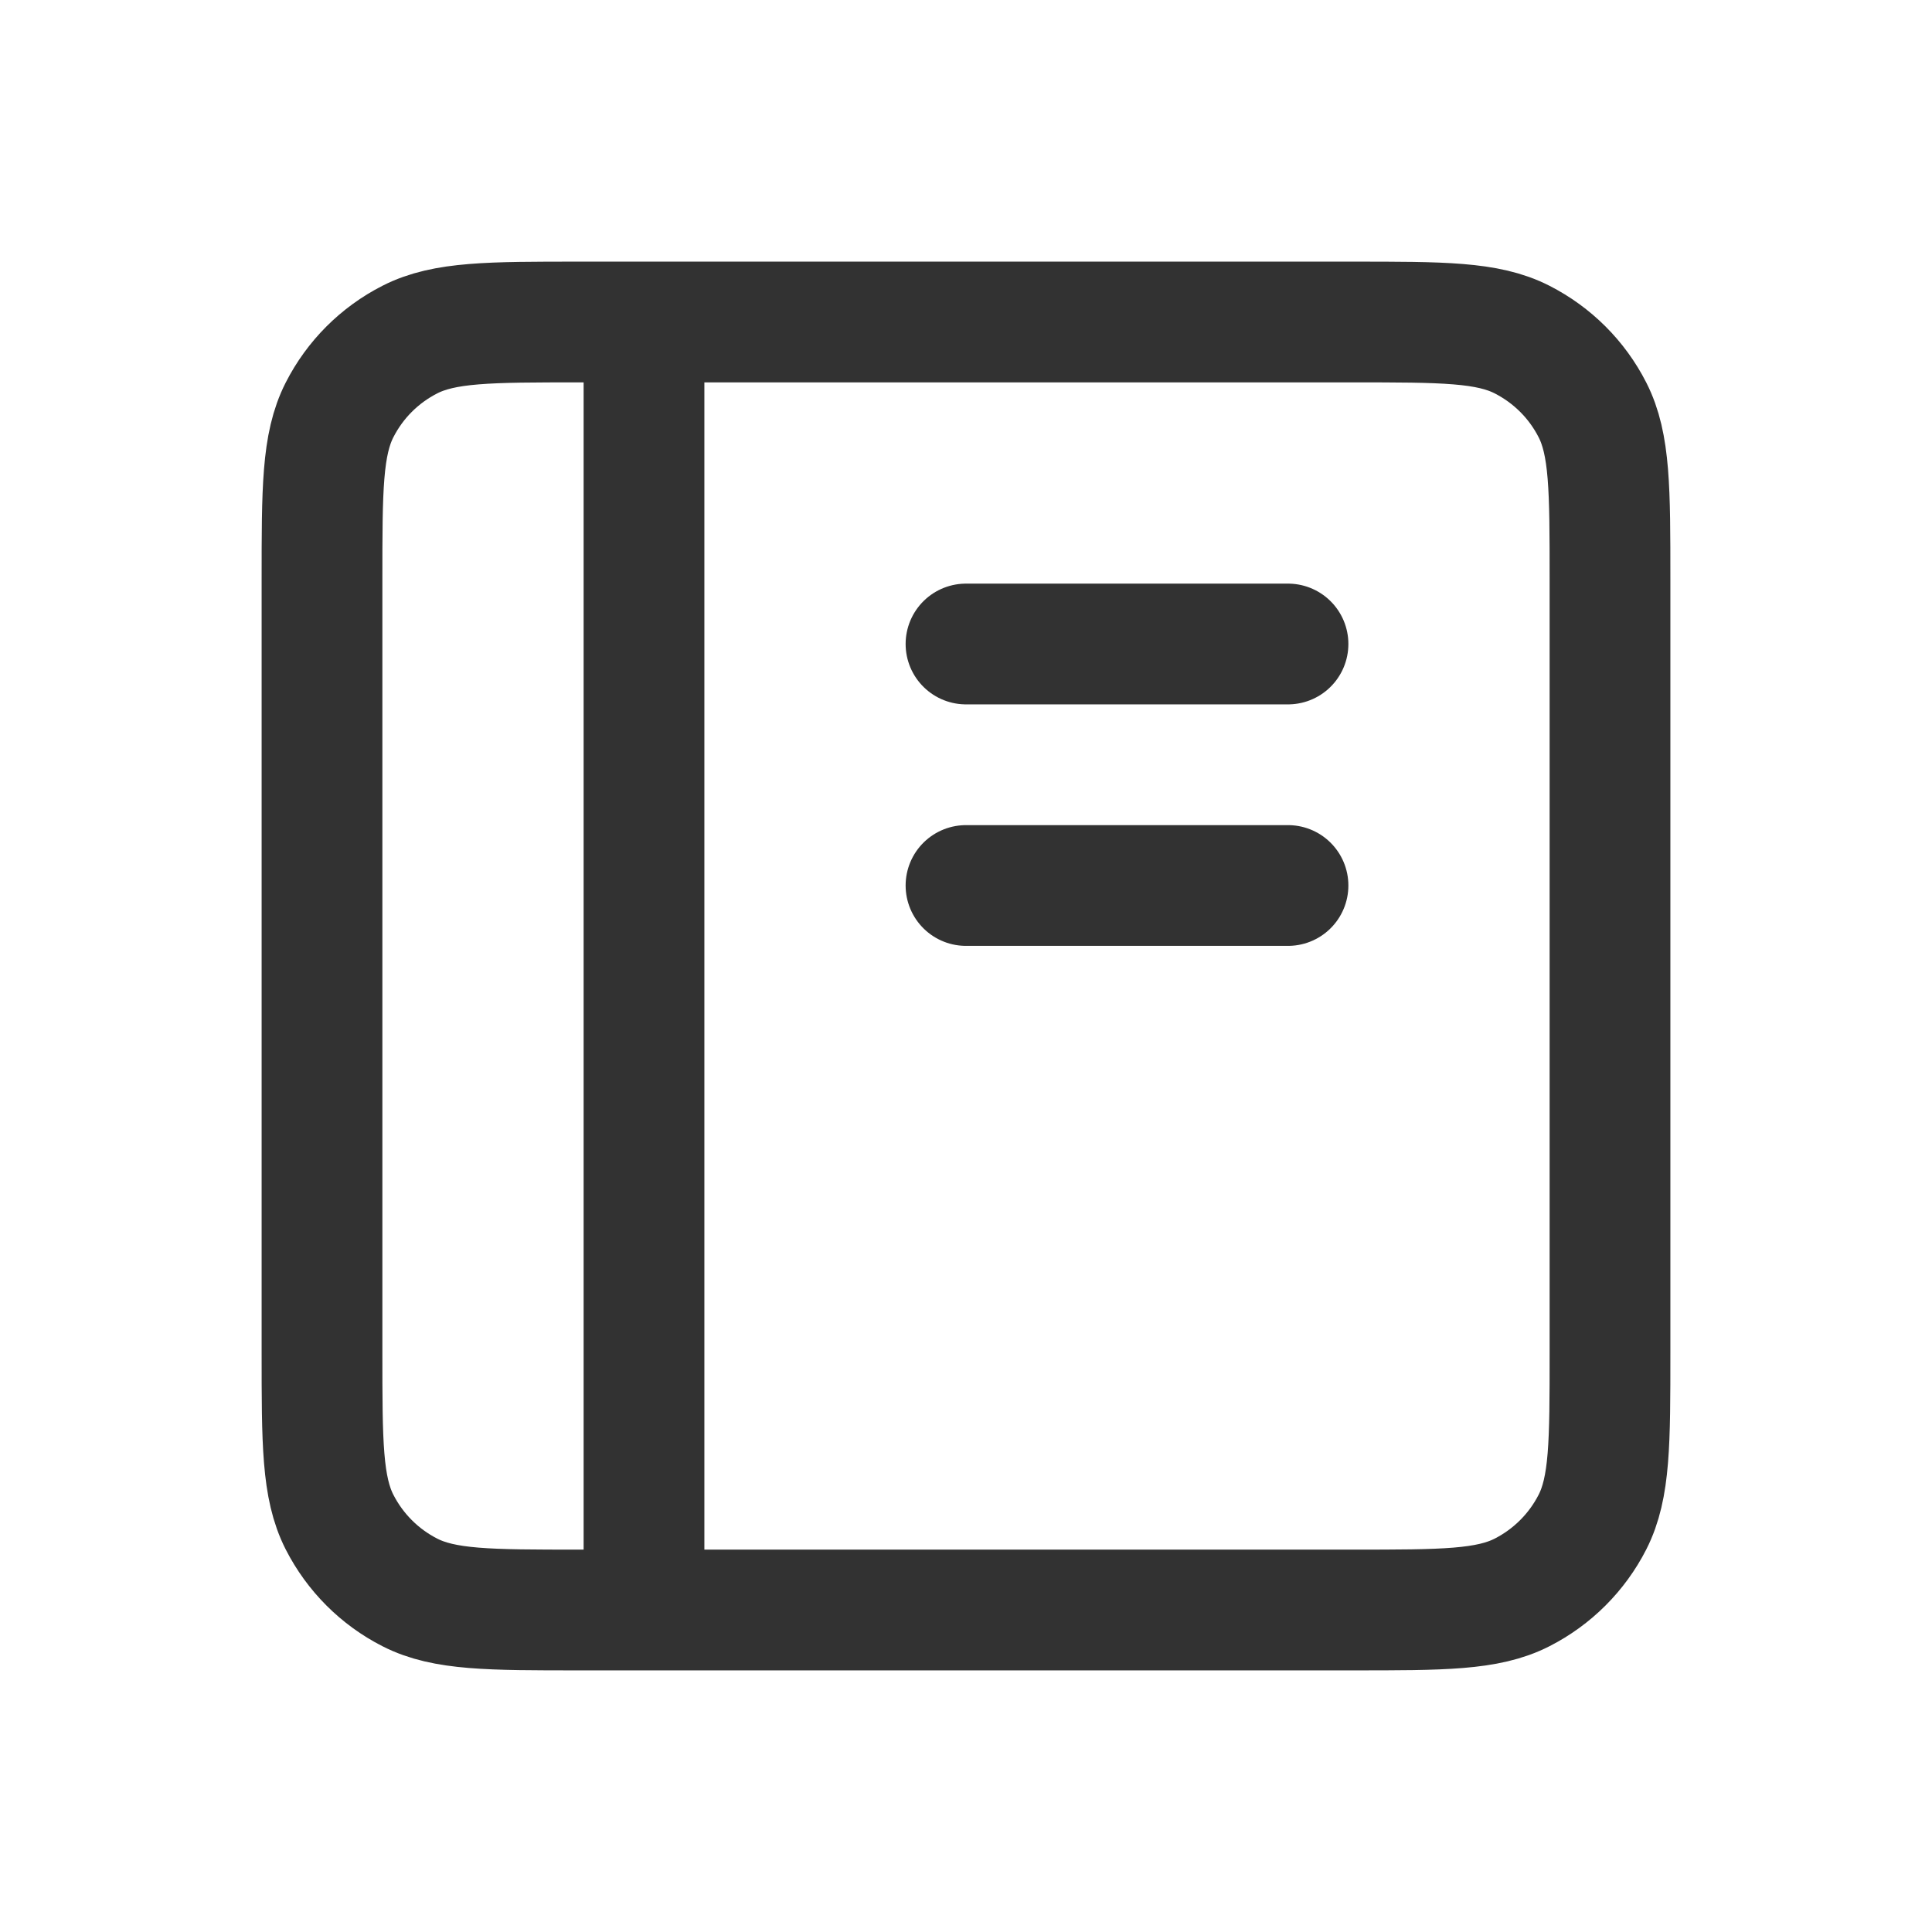
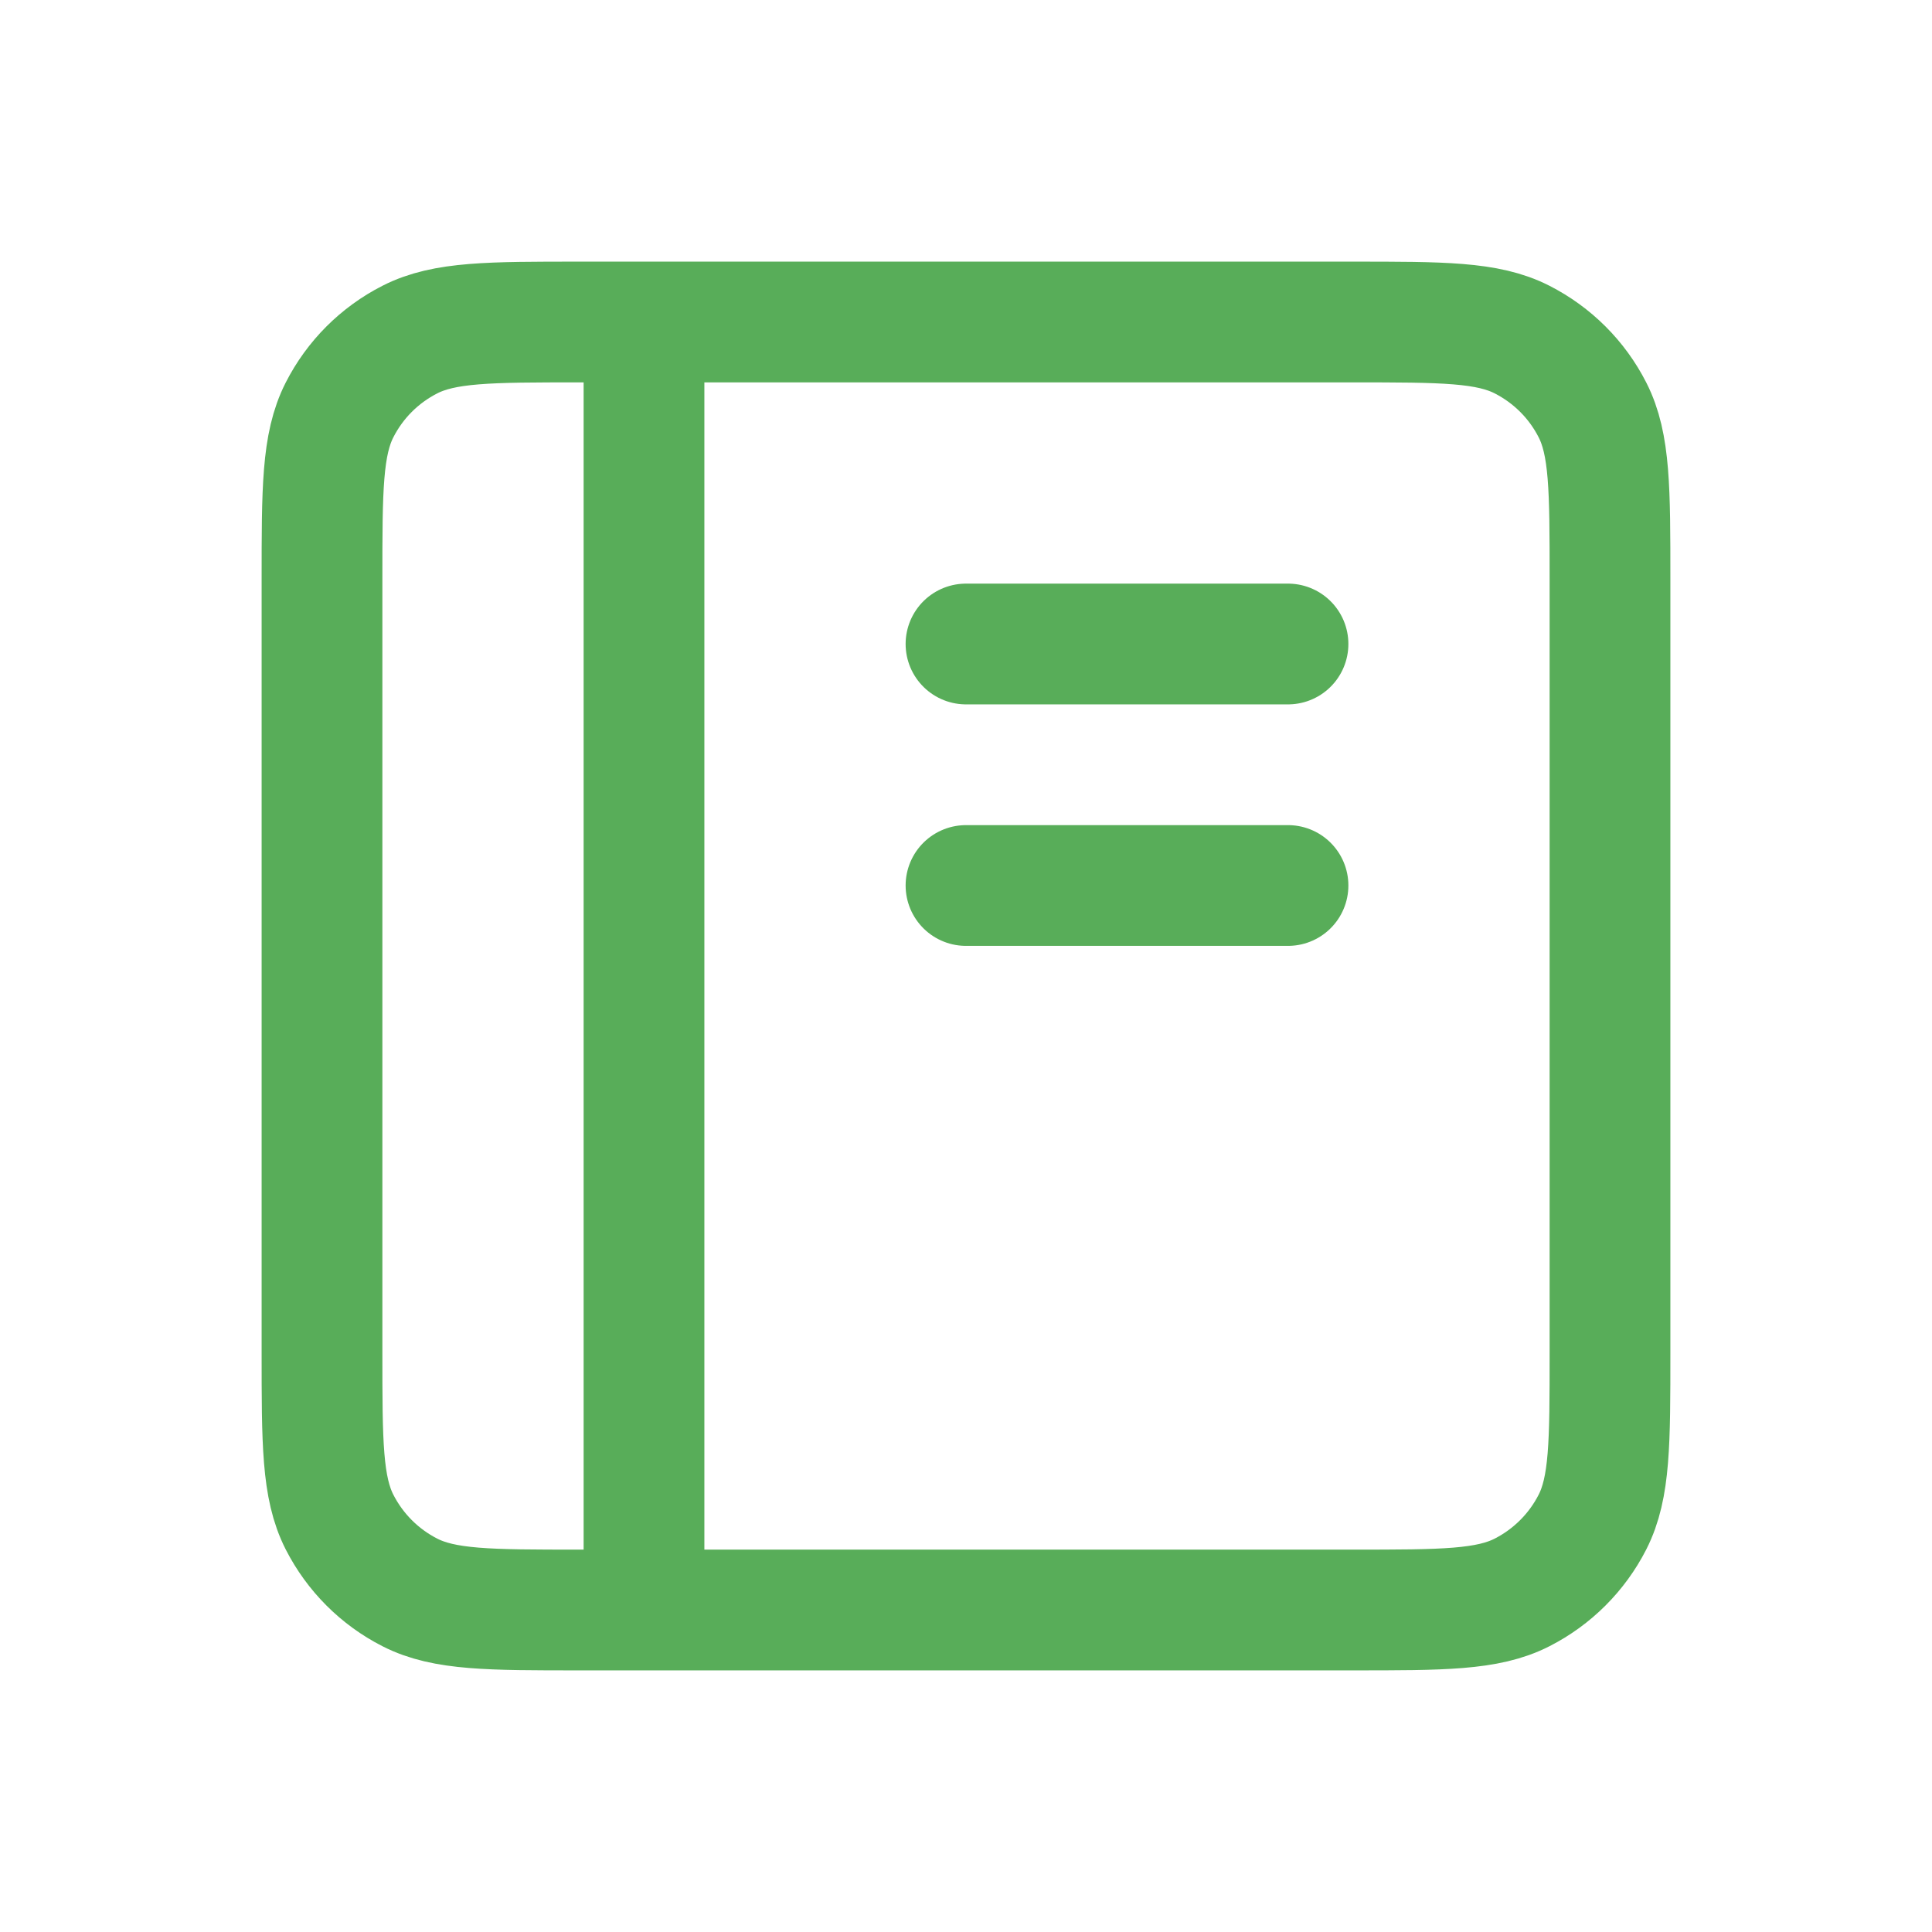
<svg xmlns="http://www.w3.org/2000/svg" width="24" height="24" viewBox="0 0 24 24" fill="none">
-   <path d="M8 4H7.2C6.08 4 5.52 4 5.092 4.218C4.715 4.41 4.41 4.715 4.218 5.092C4 5.52 4 6.08 4 7.2V16.8C4 17.92 4 18.48 4.218 18.908C4.41 19.284 4.715 19.59 5.092 19.782C5.519 20 6.079 20 7.197 20H8M8 4H16.8C17.92 4 18.48 4 18.907 4.218C19.284 4.41 19.59 4.715 19.782 5.092C20 5.519 20 6.079 20 7.197V16.804C20 17.922 20 18.48 19.782 18.908C19.59 19.284 19.284 19.59 18.907 19.782C18.48 20 17.921 20 16.803 20H8M8 4V20M12 11H16M12 8H16" stroke="#323232" stroke-width="1.5" stroke-linecap="round" stroke-linejoin="round" />
+   <path d="M8 4H7.2C6.08 4 5.52 4 5.092 4.218C4.715 4.41 4.41 4.715 4.218 5.092C4 5.52 4 6.08 4 7.2V16.8C4 17.92 4 18.48 4.218 18.908C4.41 19.284 4.715 19.59 5.092 19.782C5.519 20 6.079 20 7.197 20H8M8 4H16.8C17.92 4 18.48 4 18.907 4.218C19.284 4.41 19.59 4.715 19.782 5.092C20 5.519 20 6.079 20 7.197V16.804C20 17.922 20 18.48 19.782 18.908C19.59 19.284 19.284 19.59 18.907 19.782C18.48 20 17.921 20 16.803 20H8M8 4V20M12 11H16M12 8H16" stroke="#58AD59" stroke-width="1.5" stroke-linecap="round" stroke-linejoin="round" />
</svg>
